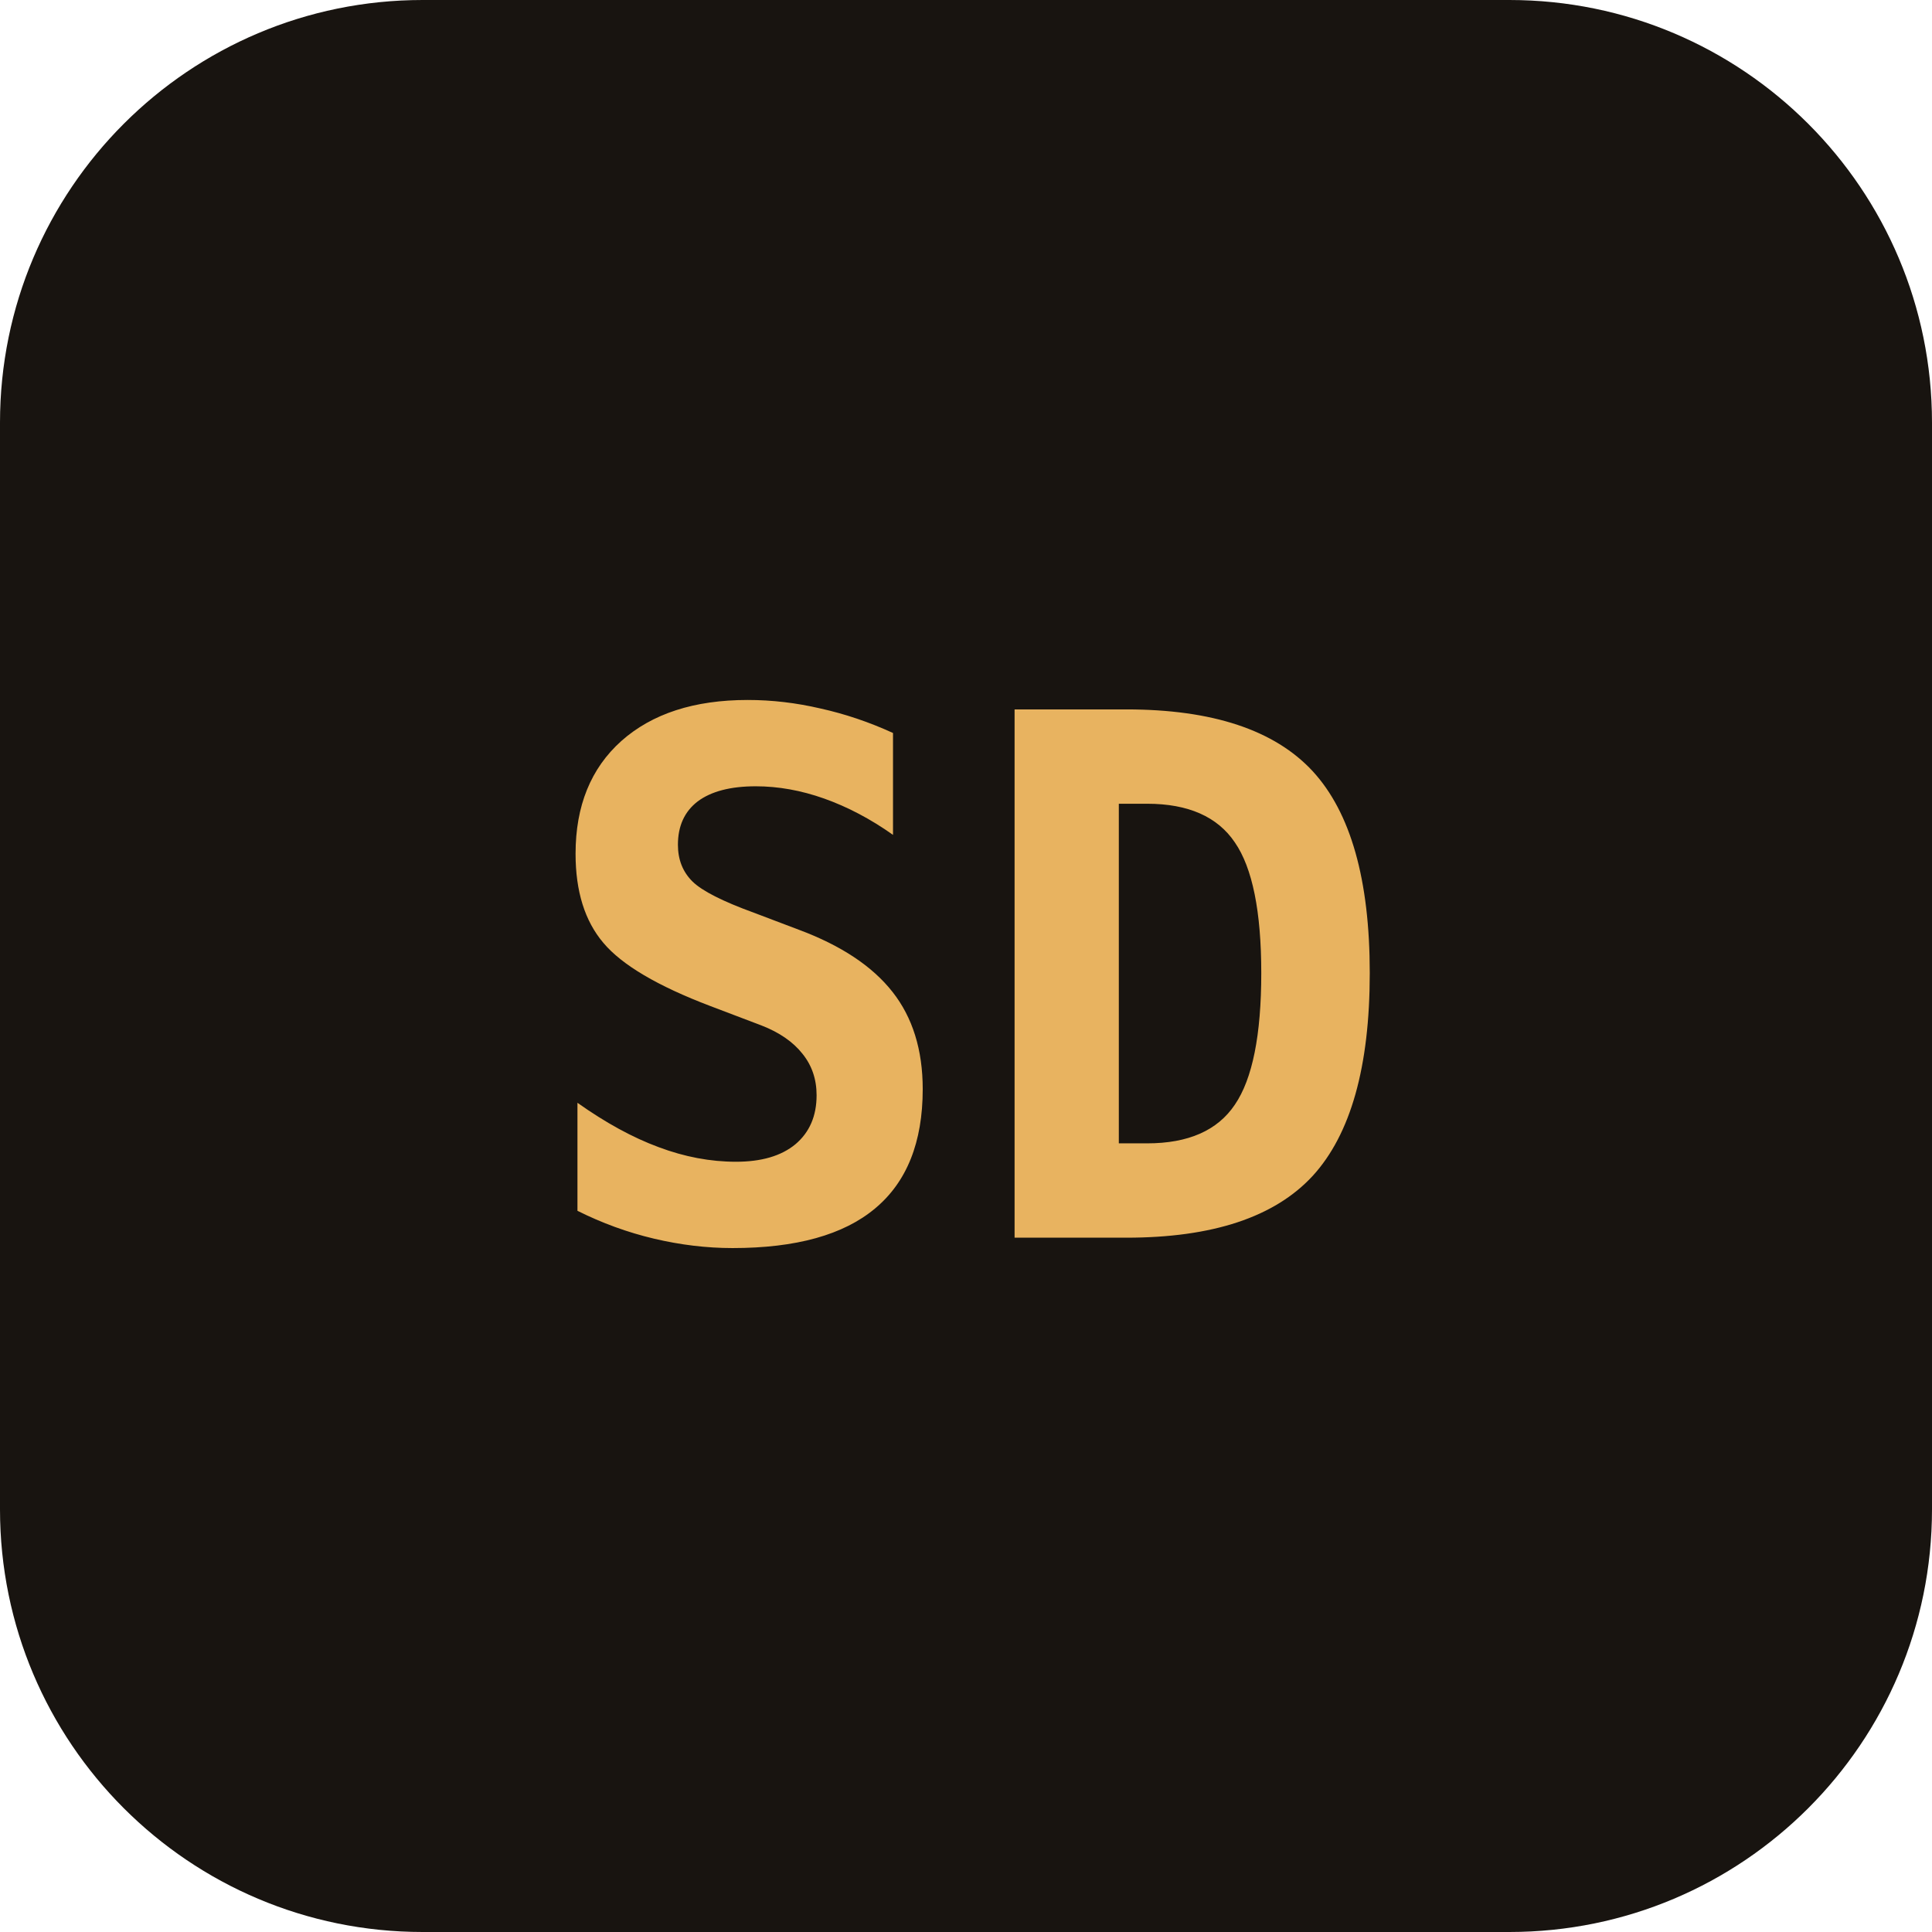
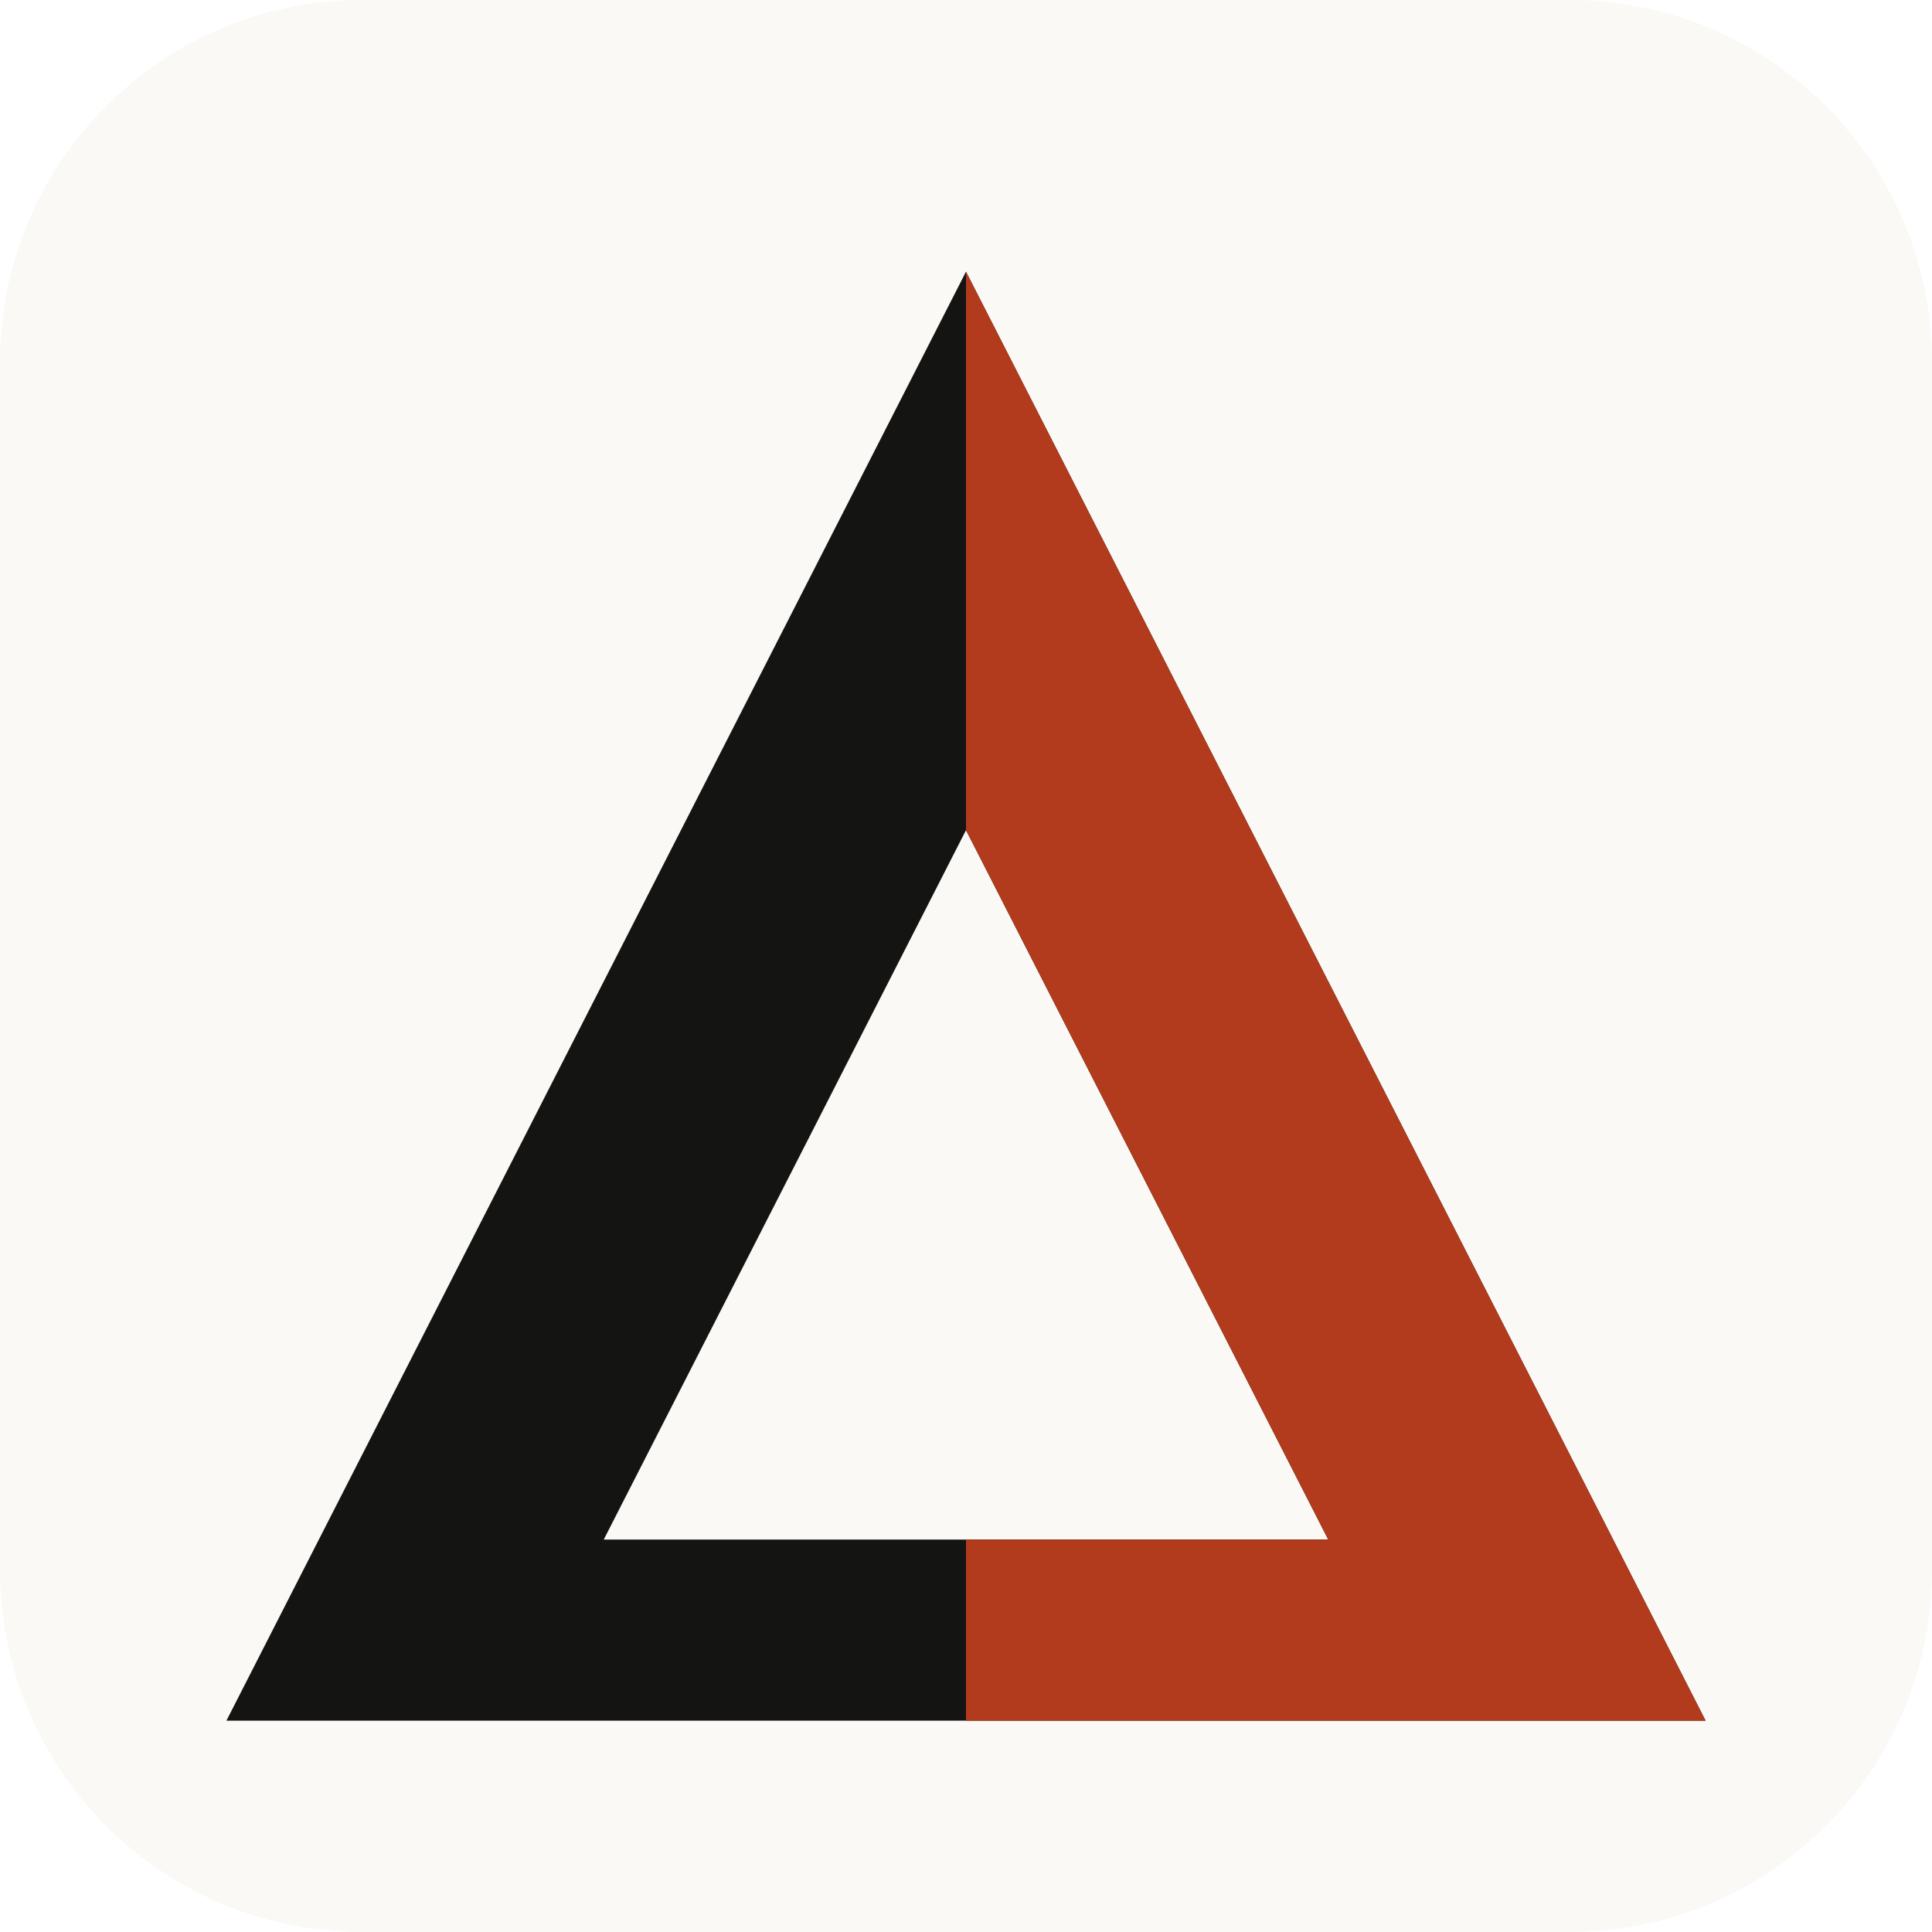
- <svg xmlns="http://www.w3.org/2000/svg" viewBox="0 0 64 64" width="64" height="64">
-   <rect width="64" height="64" rx="14" fill="#181410" />
-   <text x="32" y="41" font-family="'JetBrains Mono', ui-monospace, Menlo, monospace" font-size="24" font-weight="700" fill="#e8b360" text-anchor="middle">SD</text>
+ <svg xmlns="http://www.w3.org/2000/svg" viewBox="0 0 512 512">
+   <rect width="512" height="512" rx="96" fill="#faf9f5" />
+   <defs>
+     <path id="m" fill-rule="evenodd" d="M256 72 L452 456 H60 Z M256 220 L352 408 H160 Z" />
+     <clipPath id="mr">
+       <rect x="256" width="256" height="512" />
+     </clipPath>
+   </defs>
+   <use href="#m" fill="#141413" />
+   <use href="#m" fill="#b23a1d" clip-path="url(#mr)" />
</svg>
